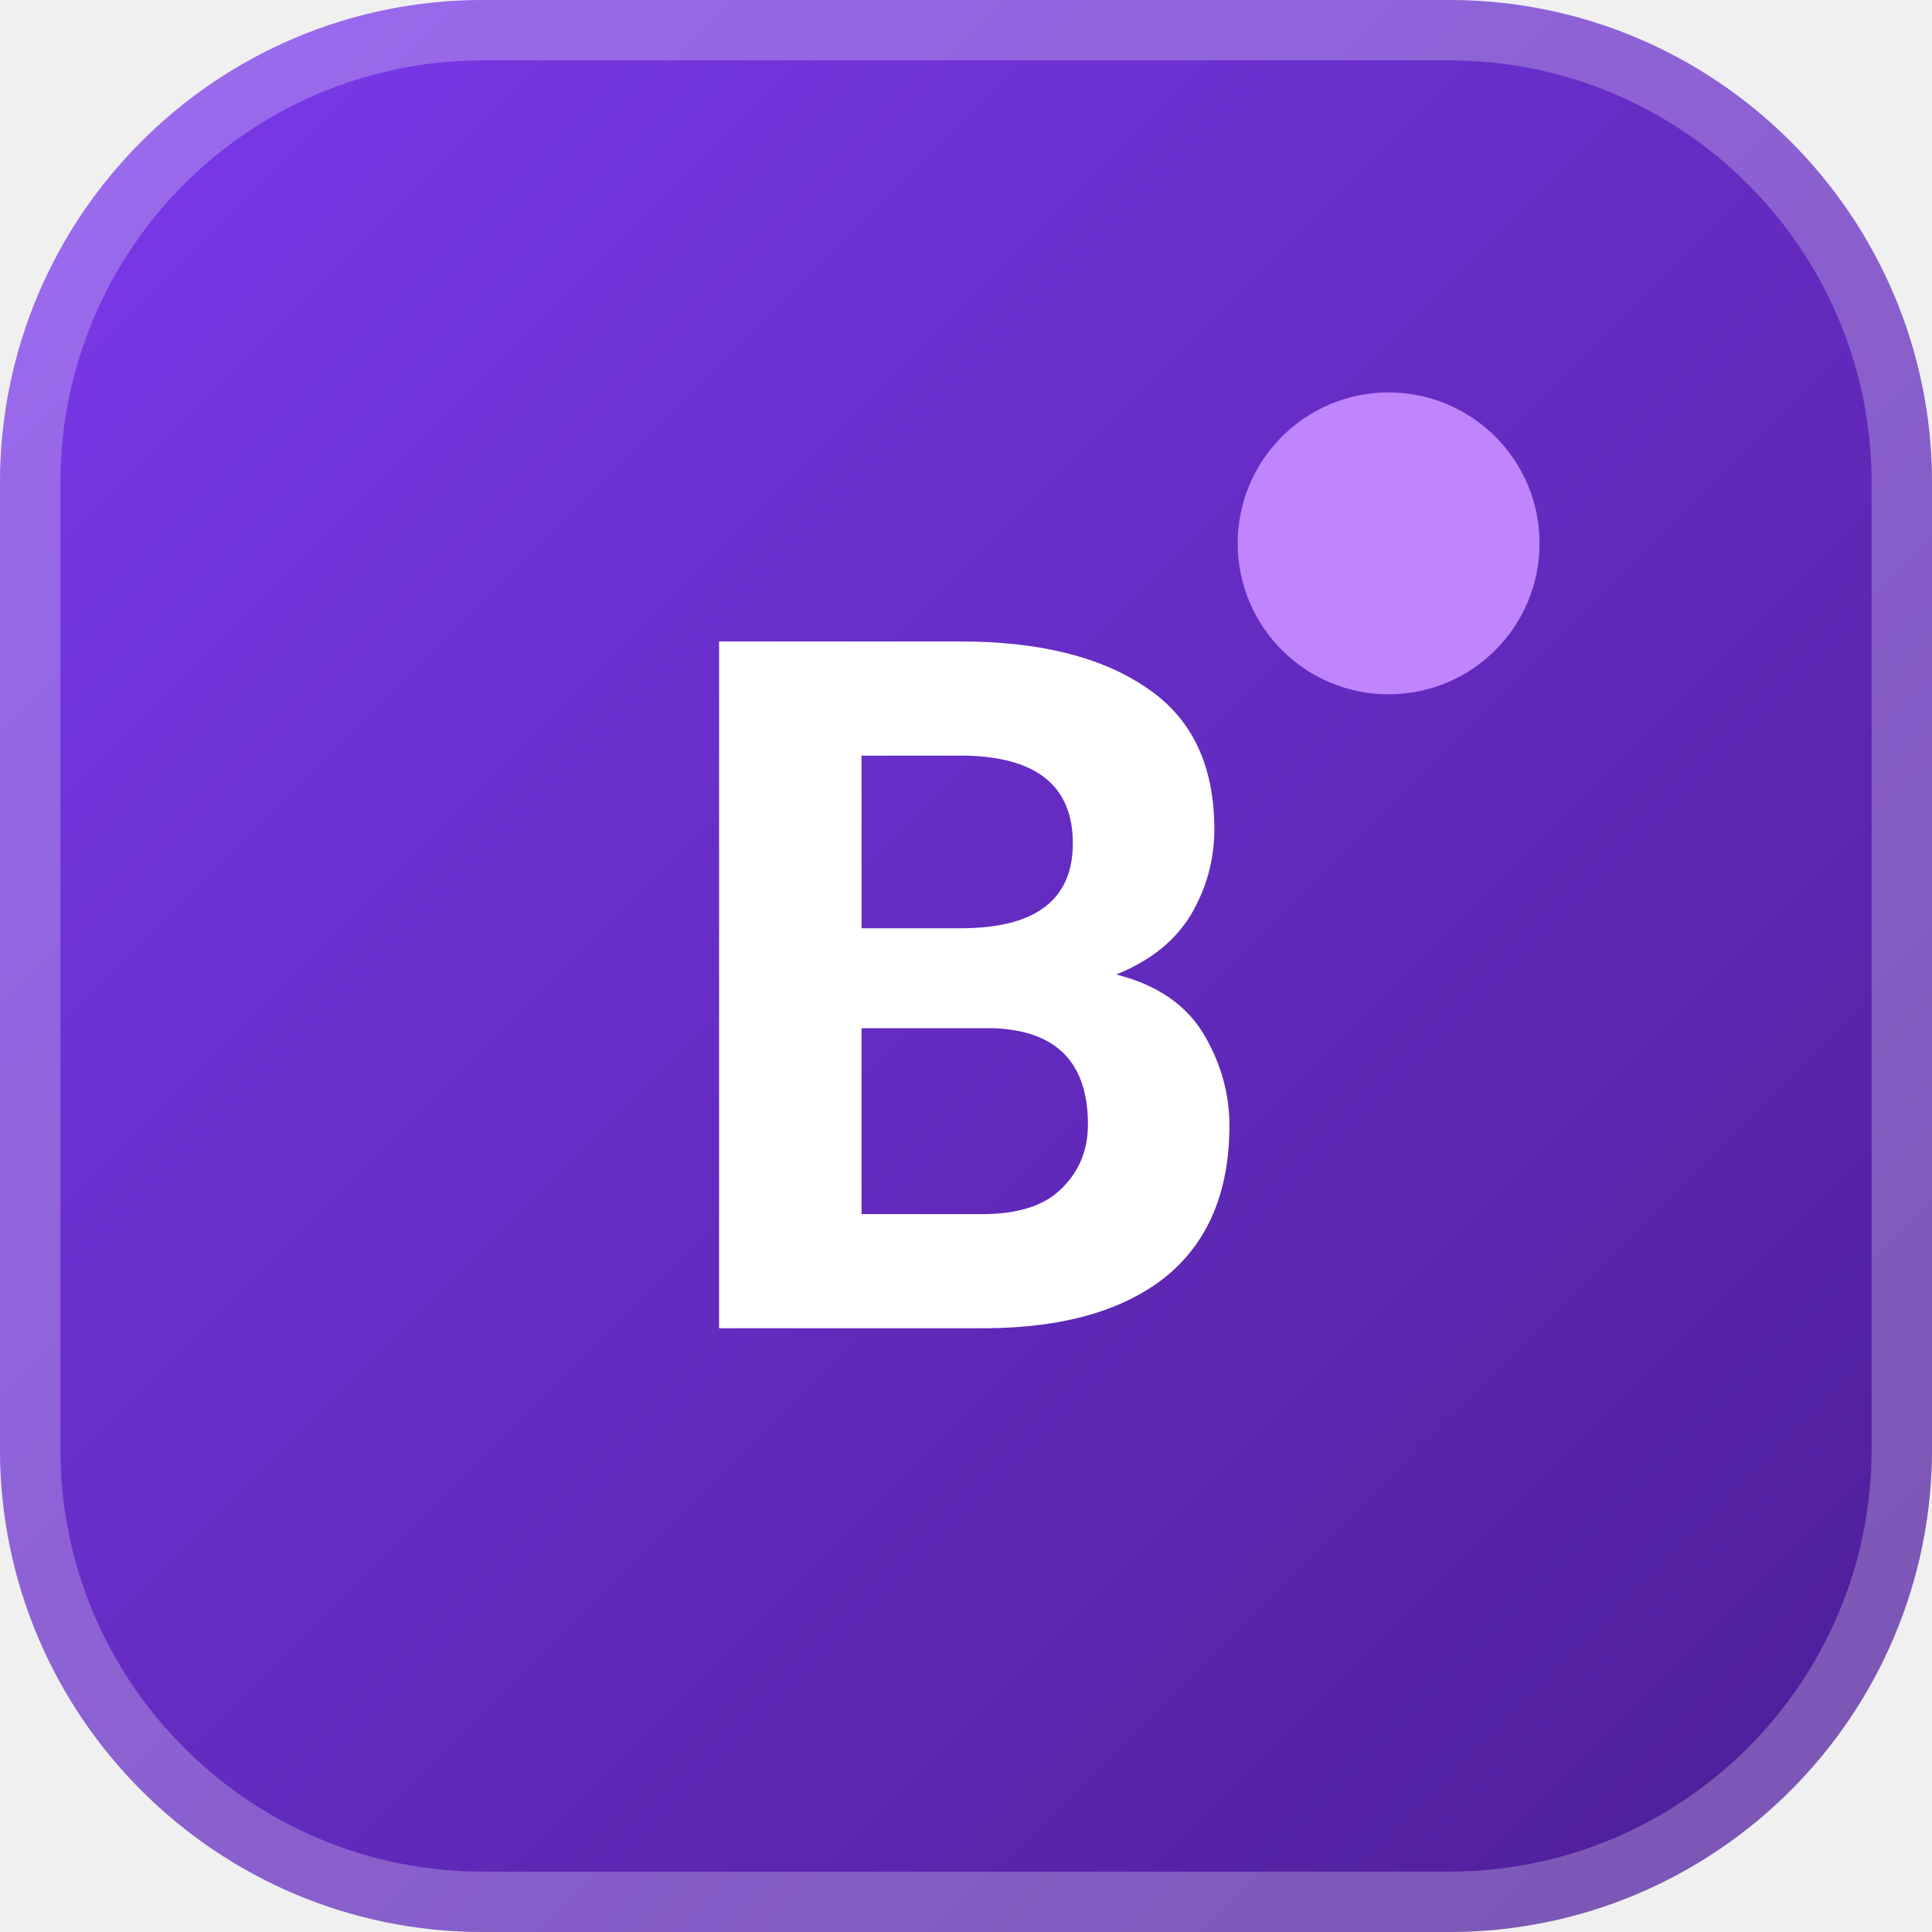
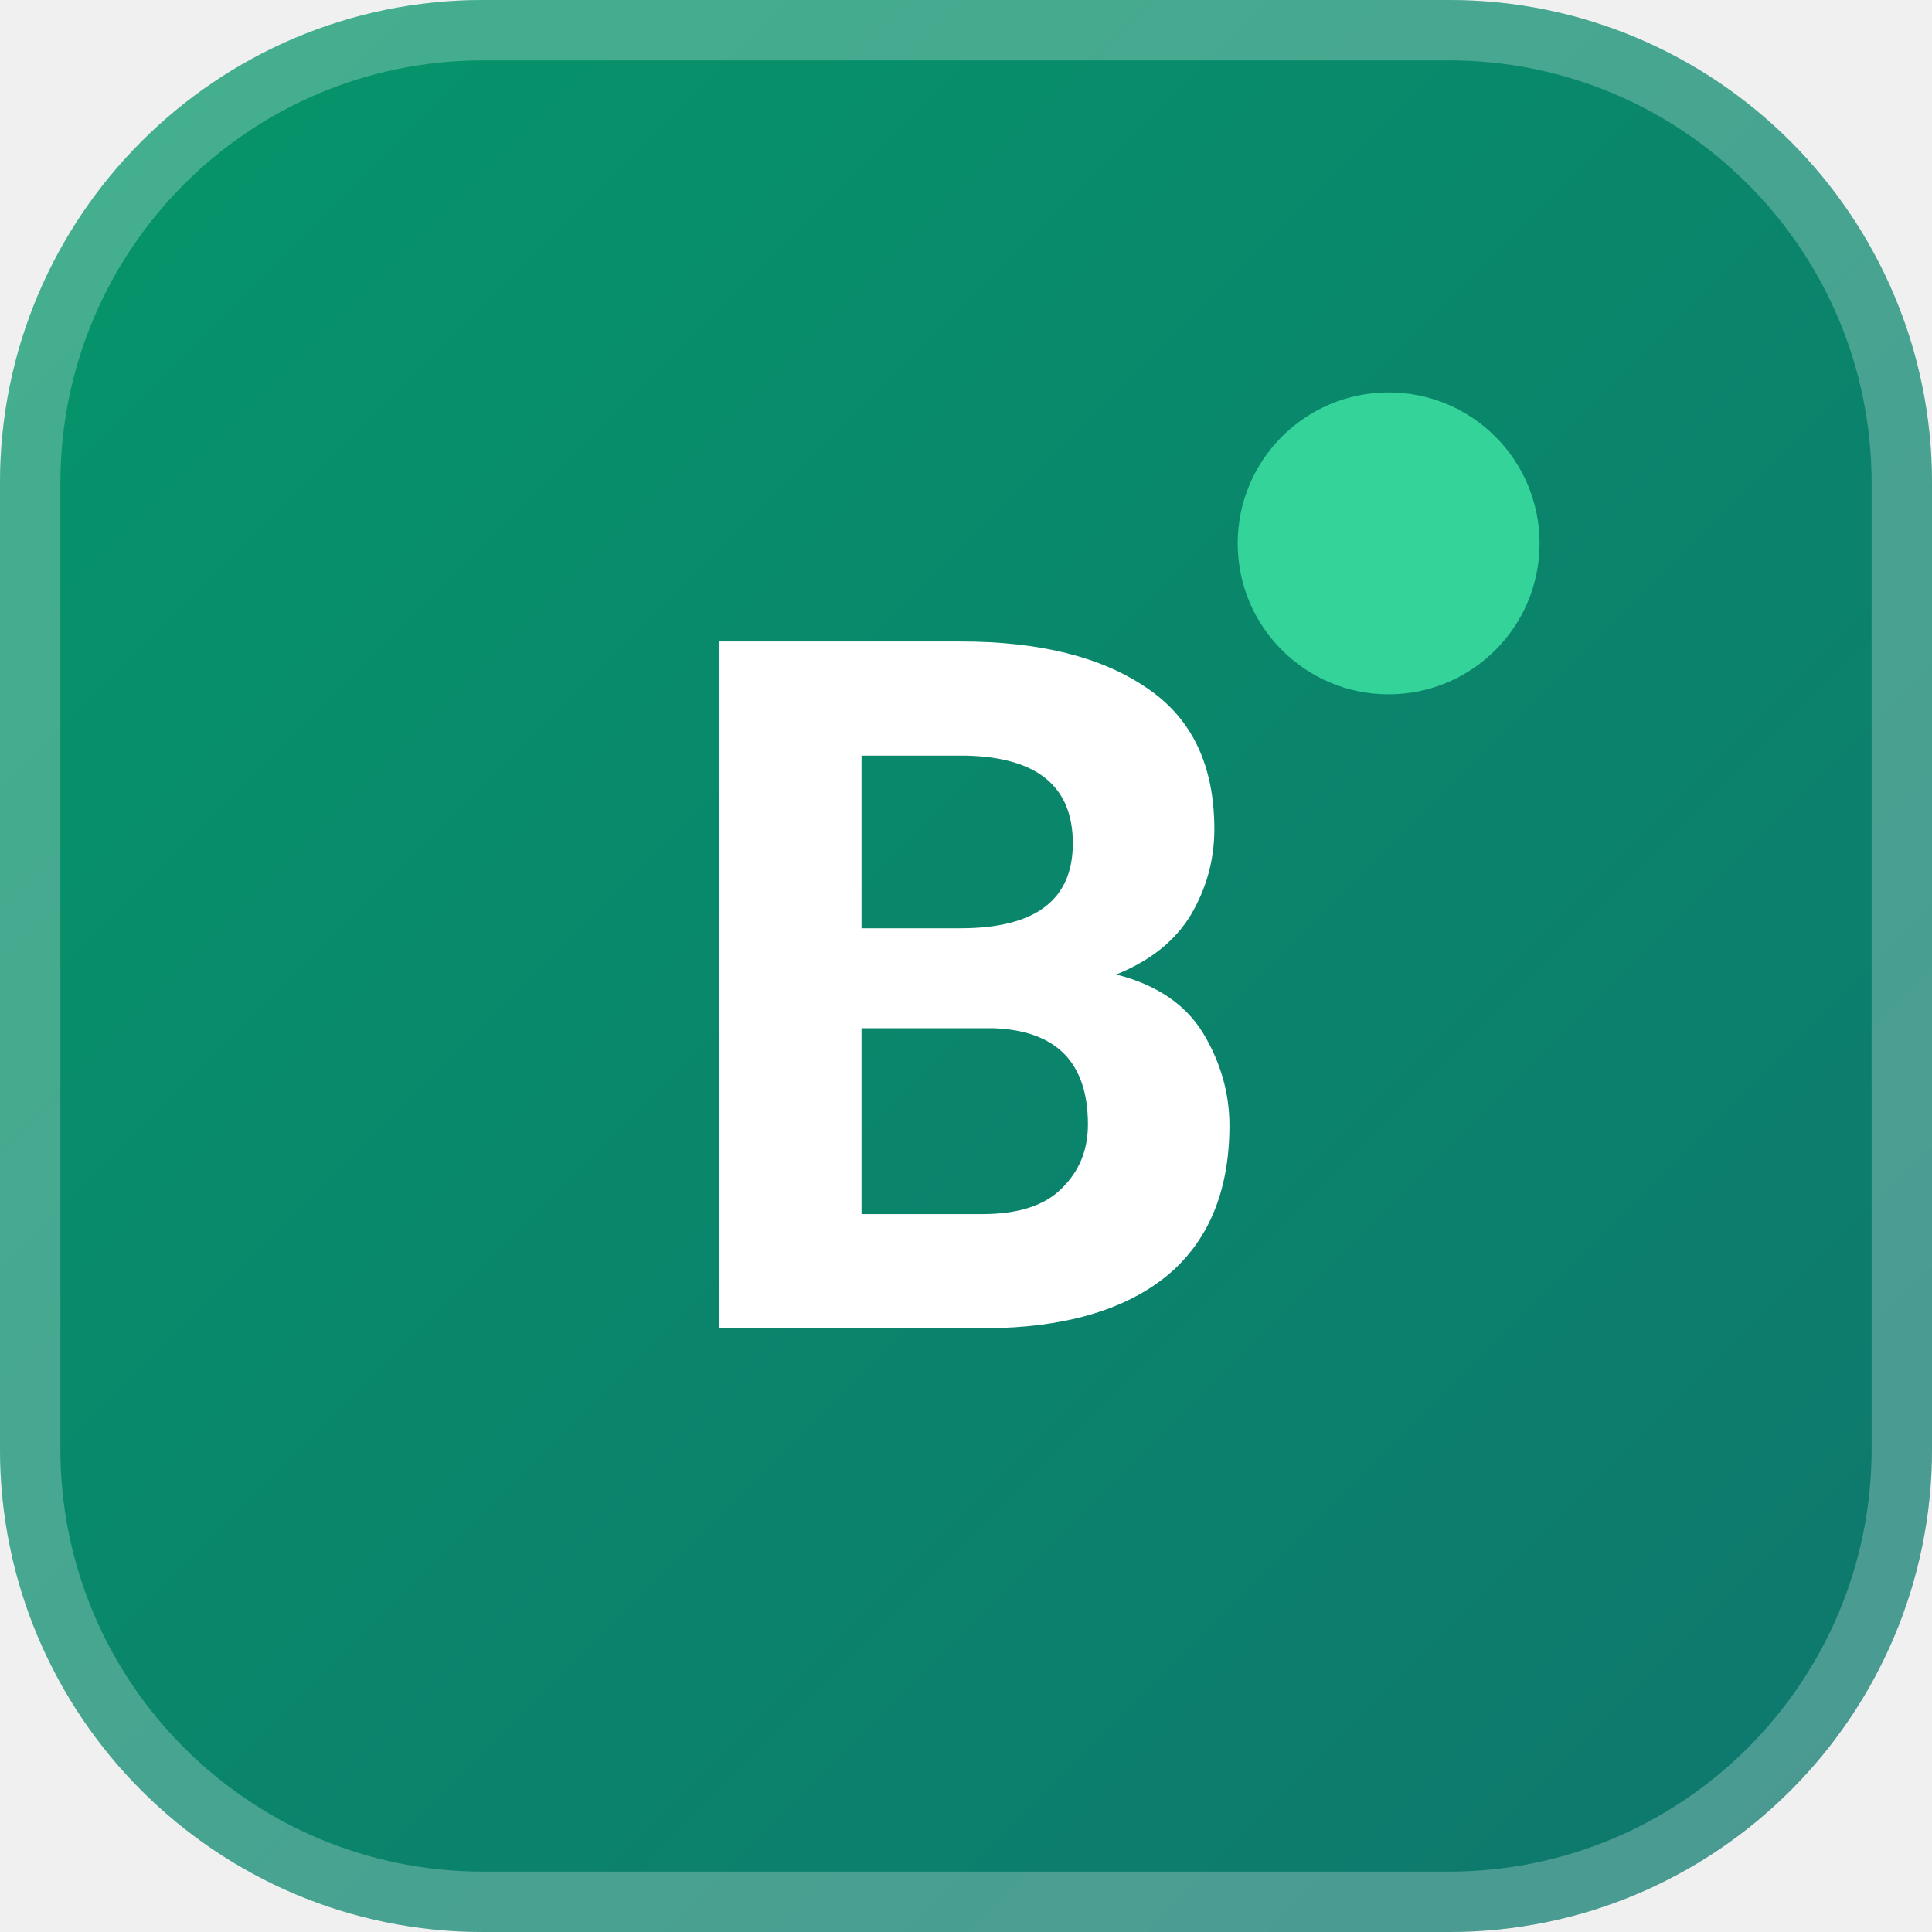
<svg xmlns="http://www.w3.org/2000/svg" viewBox="0 0 32 32" width="32" height="32" fill="none">
  <defs>
    <linearGradient id="brandFaviconGrad" x1="0" y1="0" x2="32" y2="32" gradientUnits="userSpaceOnUse">
-       <stop offset="0%" stop-color="#7C3AED" />
-       <stop offset="100%" stop-color="#4C1D95" />
+       <stop offset="0%" stop-color="#059669" />
+       <stop offset="100%" stop-color="#0f766e" />
    </linearGradient>
  </defs>
  <rect width="32" height="32" rx="8" fill="url(#brandFaviconGrad)" />
  <rect x="0.5" y="0.5" width="31" height="31" rx="7.5" stroke="#FFFFFF" stroke-opacity="0.25" stroke-width="1" />
  <text x="16" y="22" font-family="-apple-system, BlinkMacSystemFont, 'SF Pro Display', 'Segoe UI', Roboto, sans-serif" font-weight="700" font-size="16" fill="#FFFFFF" text-anchor="middle">B</text>
-   <circle cx="23" cy="9" r="2.5" fill="#C084FC" />
+   <circle cx="23" cy="9" r="2.5" fill="#34d399" />
</svg>
